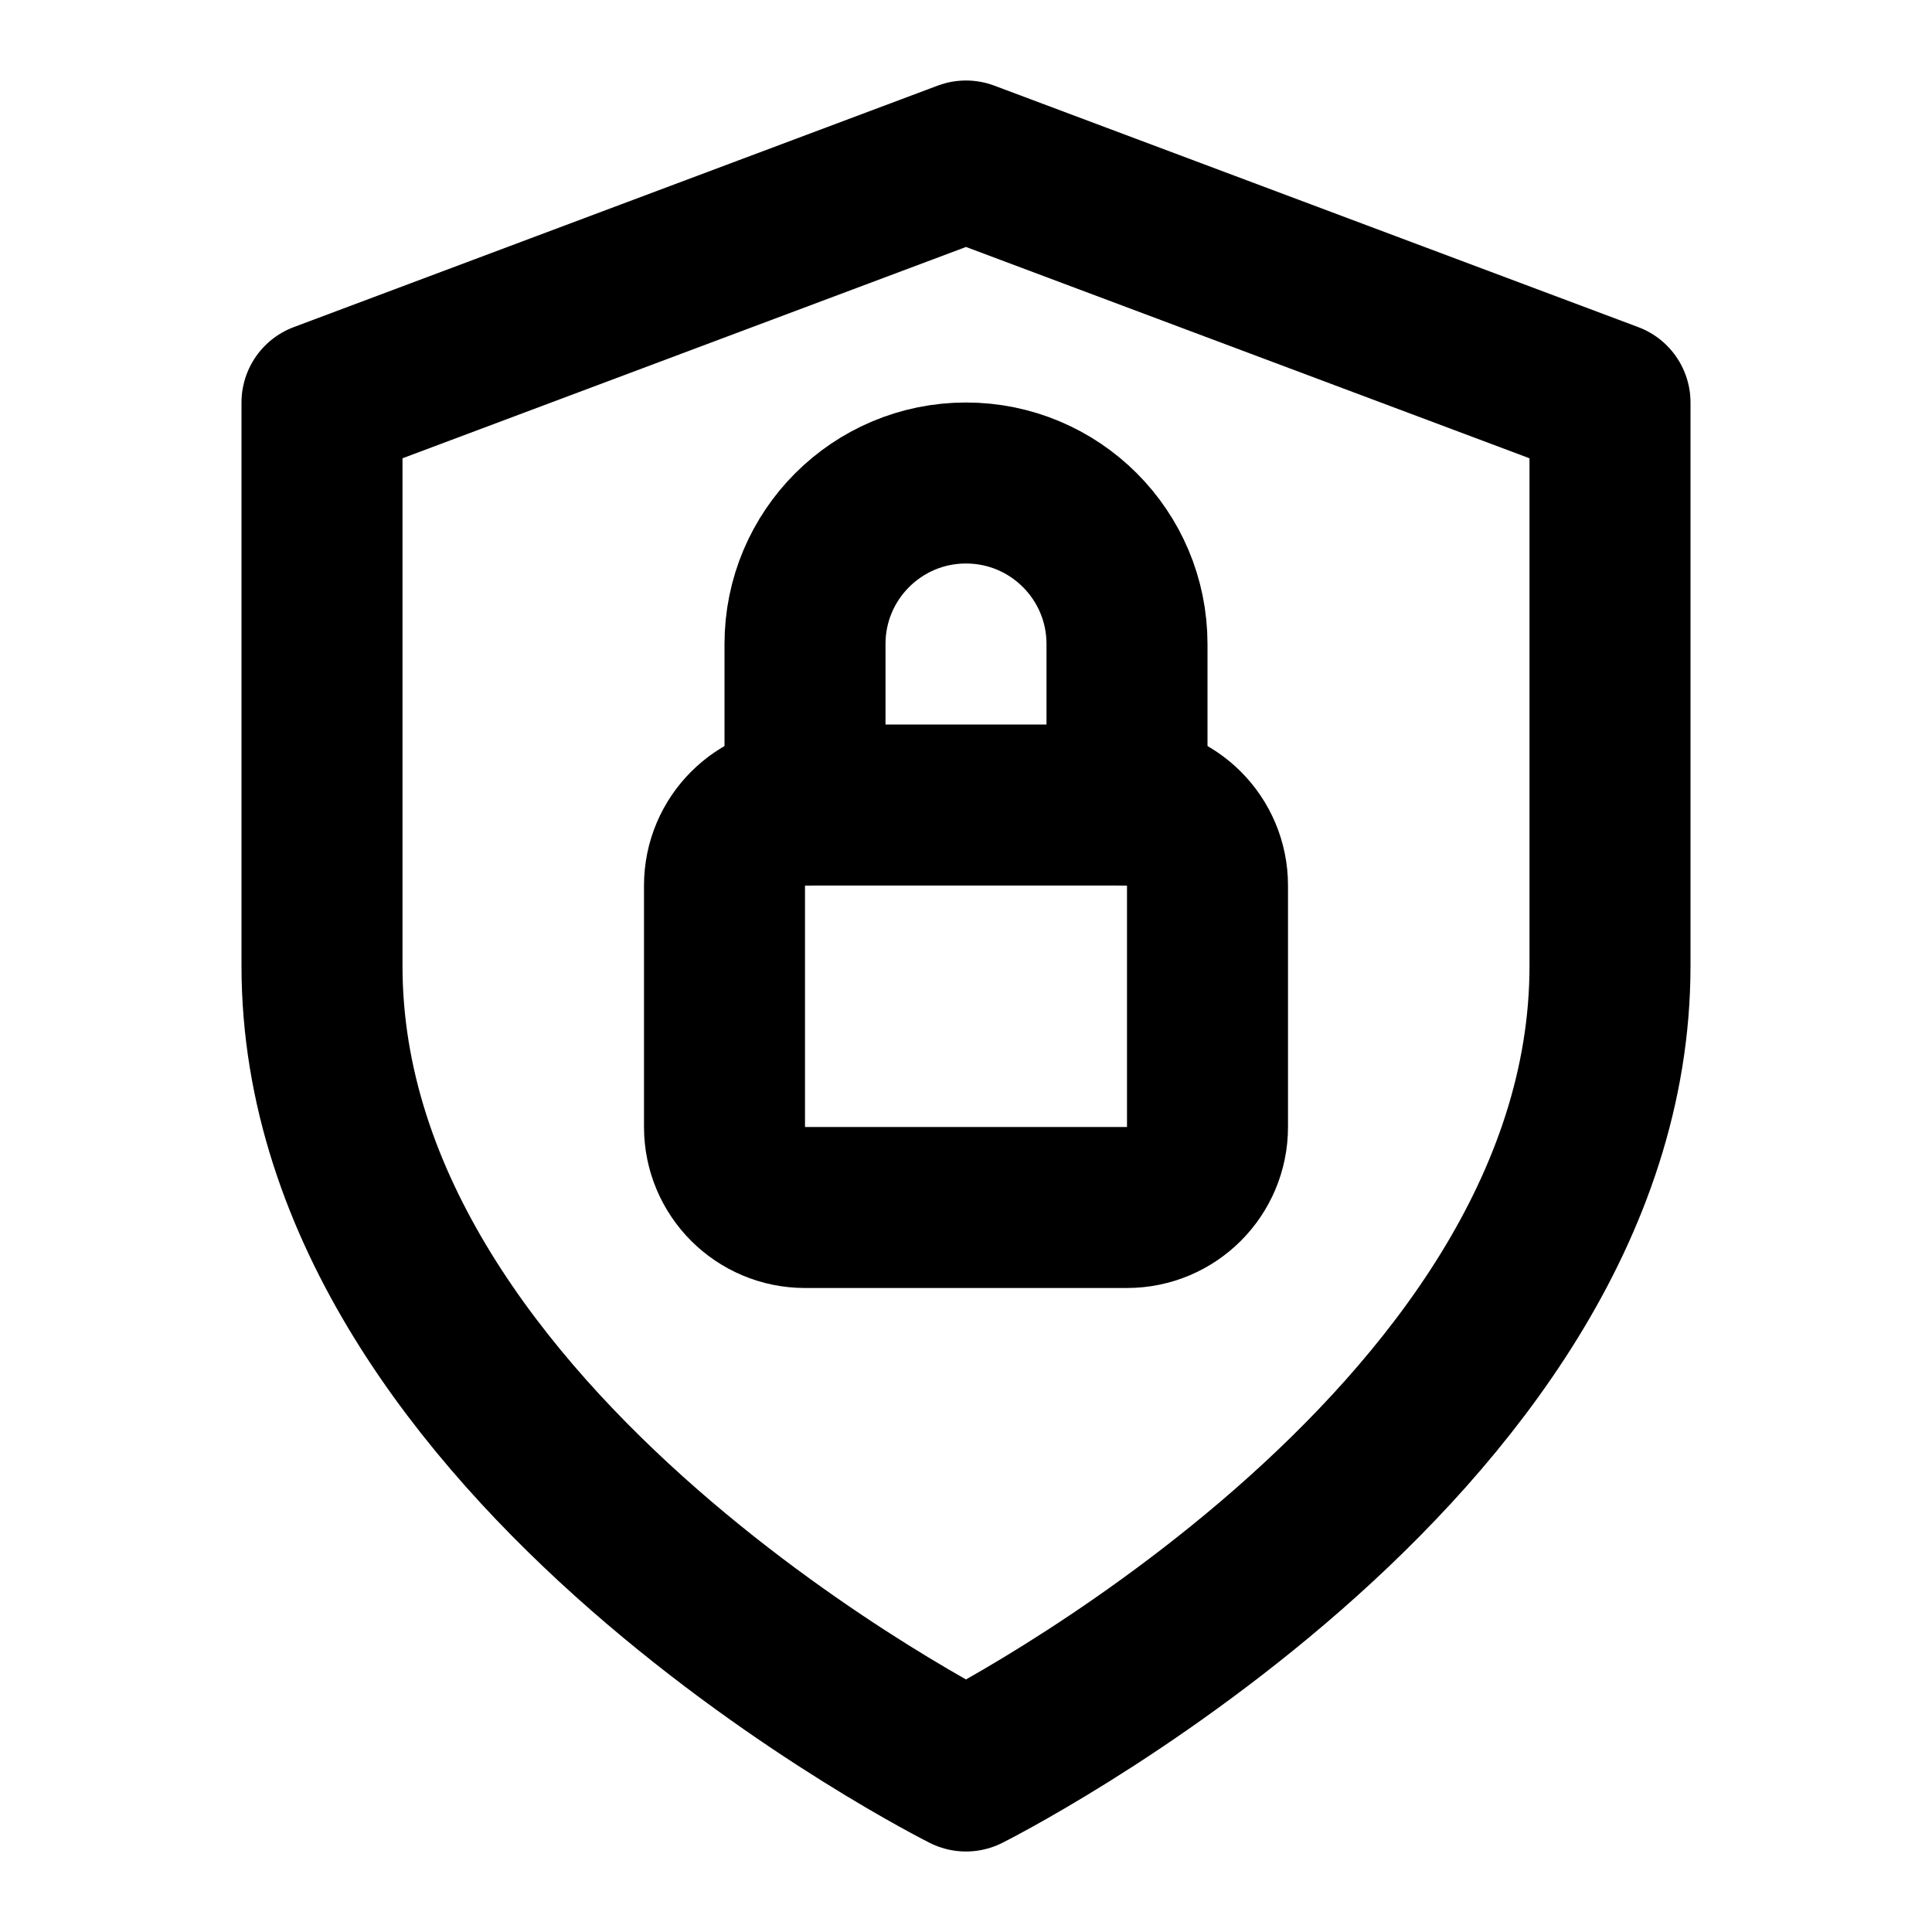
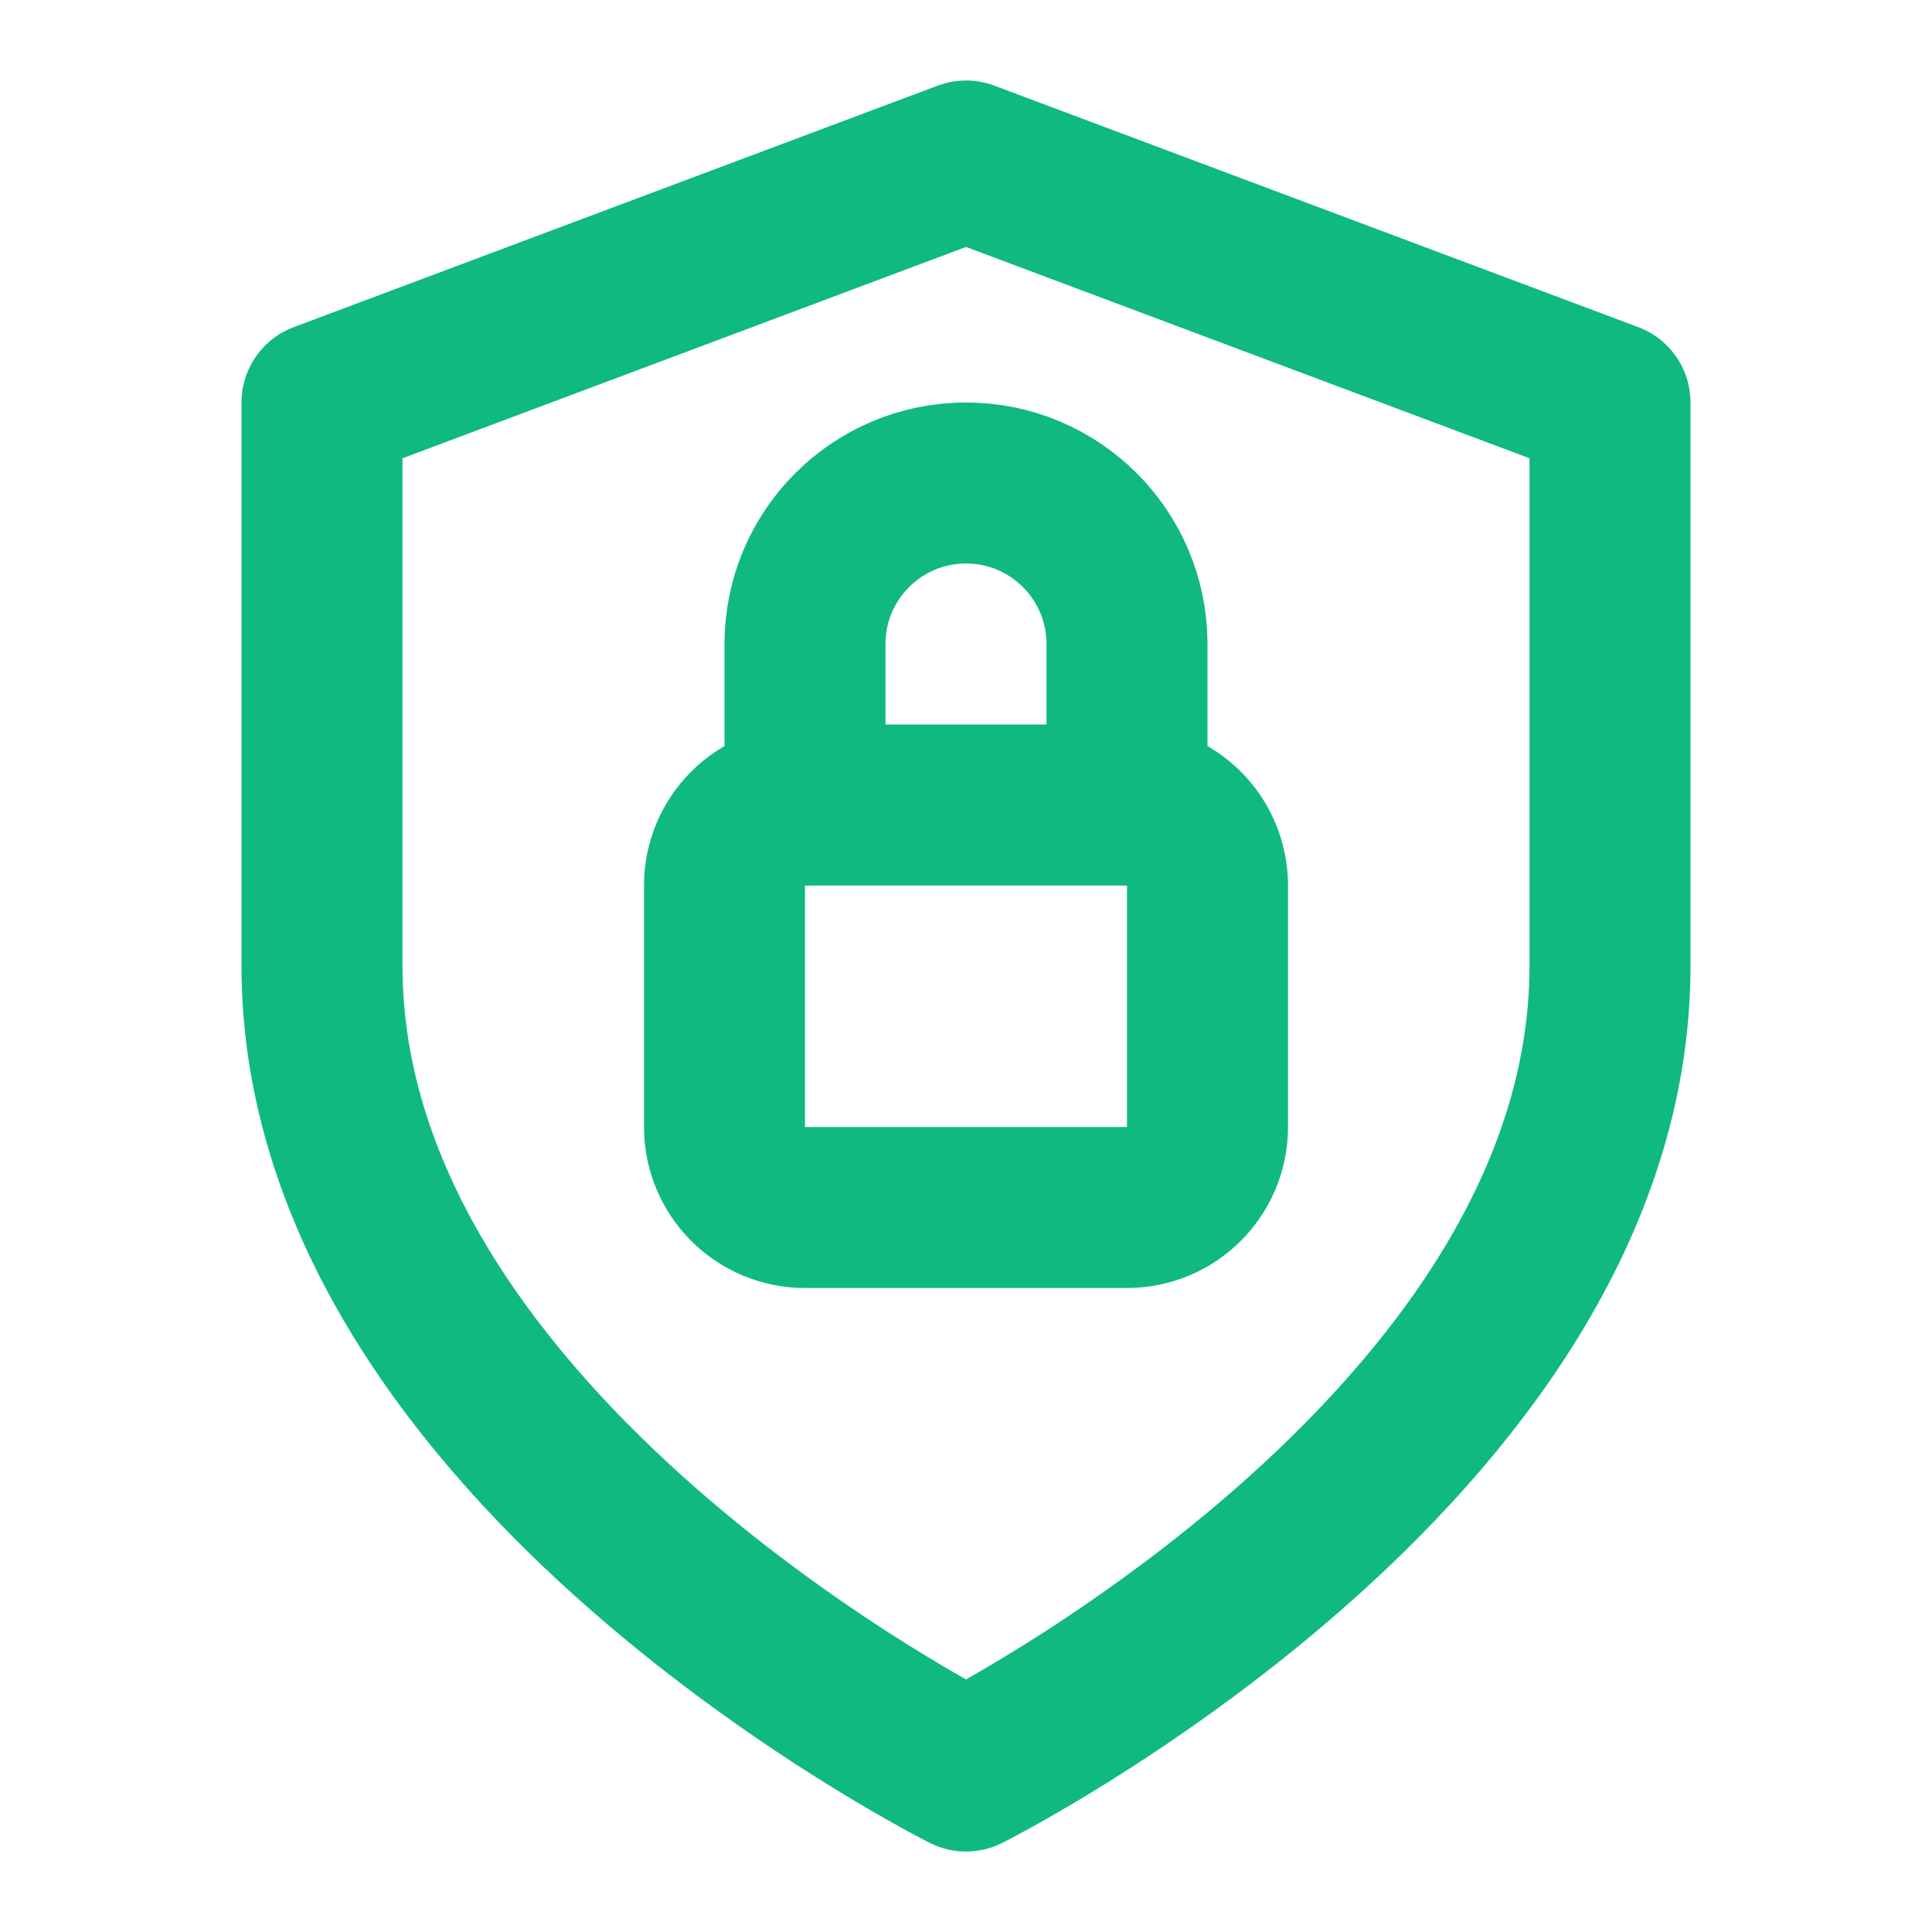
- <svg xmlns="http://www.w3.org/2000/svg" viewBox="0 0 24 24" fill="none" stroke="currentColor" stroke-width="2" stroke-linecap="round" stroke-linejoin="round">
+ <svg xmlns="http://www.w3.org/2000/svg" viewBox="0 0 24 24" fill="none" stroke="#10B981" stroke-width="2" stroke-linecap="round" stroke-linejoin="round">
  <path d="M12 22s8-4 8-10V5l-8-3-8 3v7c0 6 8 10 8 10z" />
  <rect x="9" y="10" width="6" height="5" rx="1" />
  <path d="M10 10V8a2 2 0 0 1 4 0v2" />
</svg>
